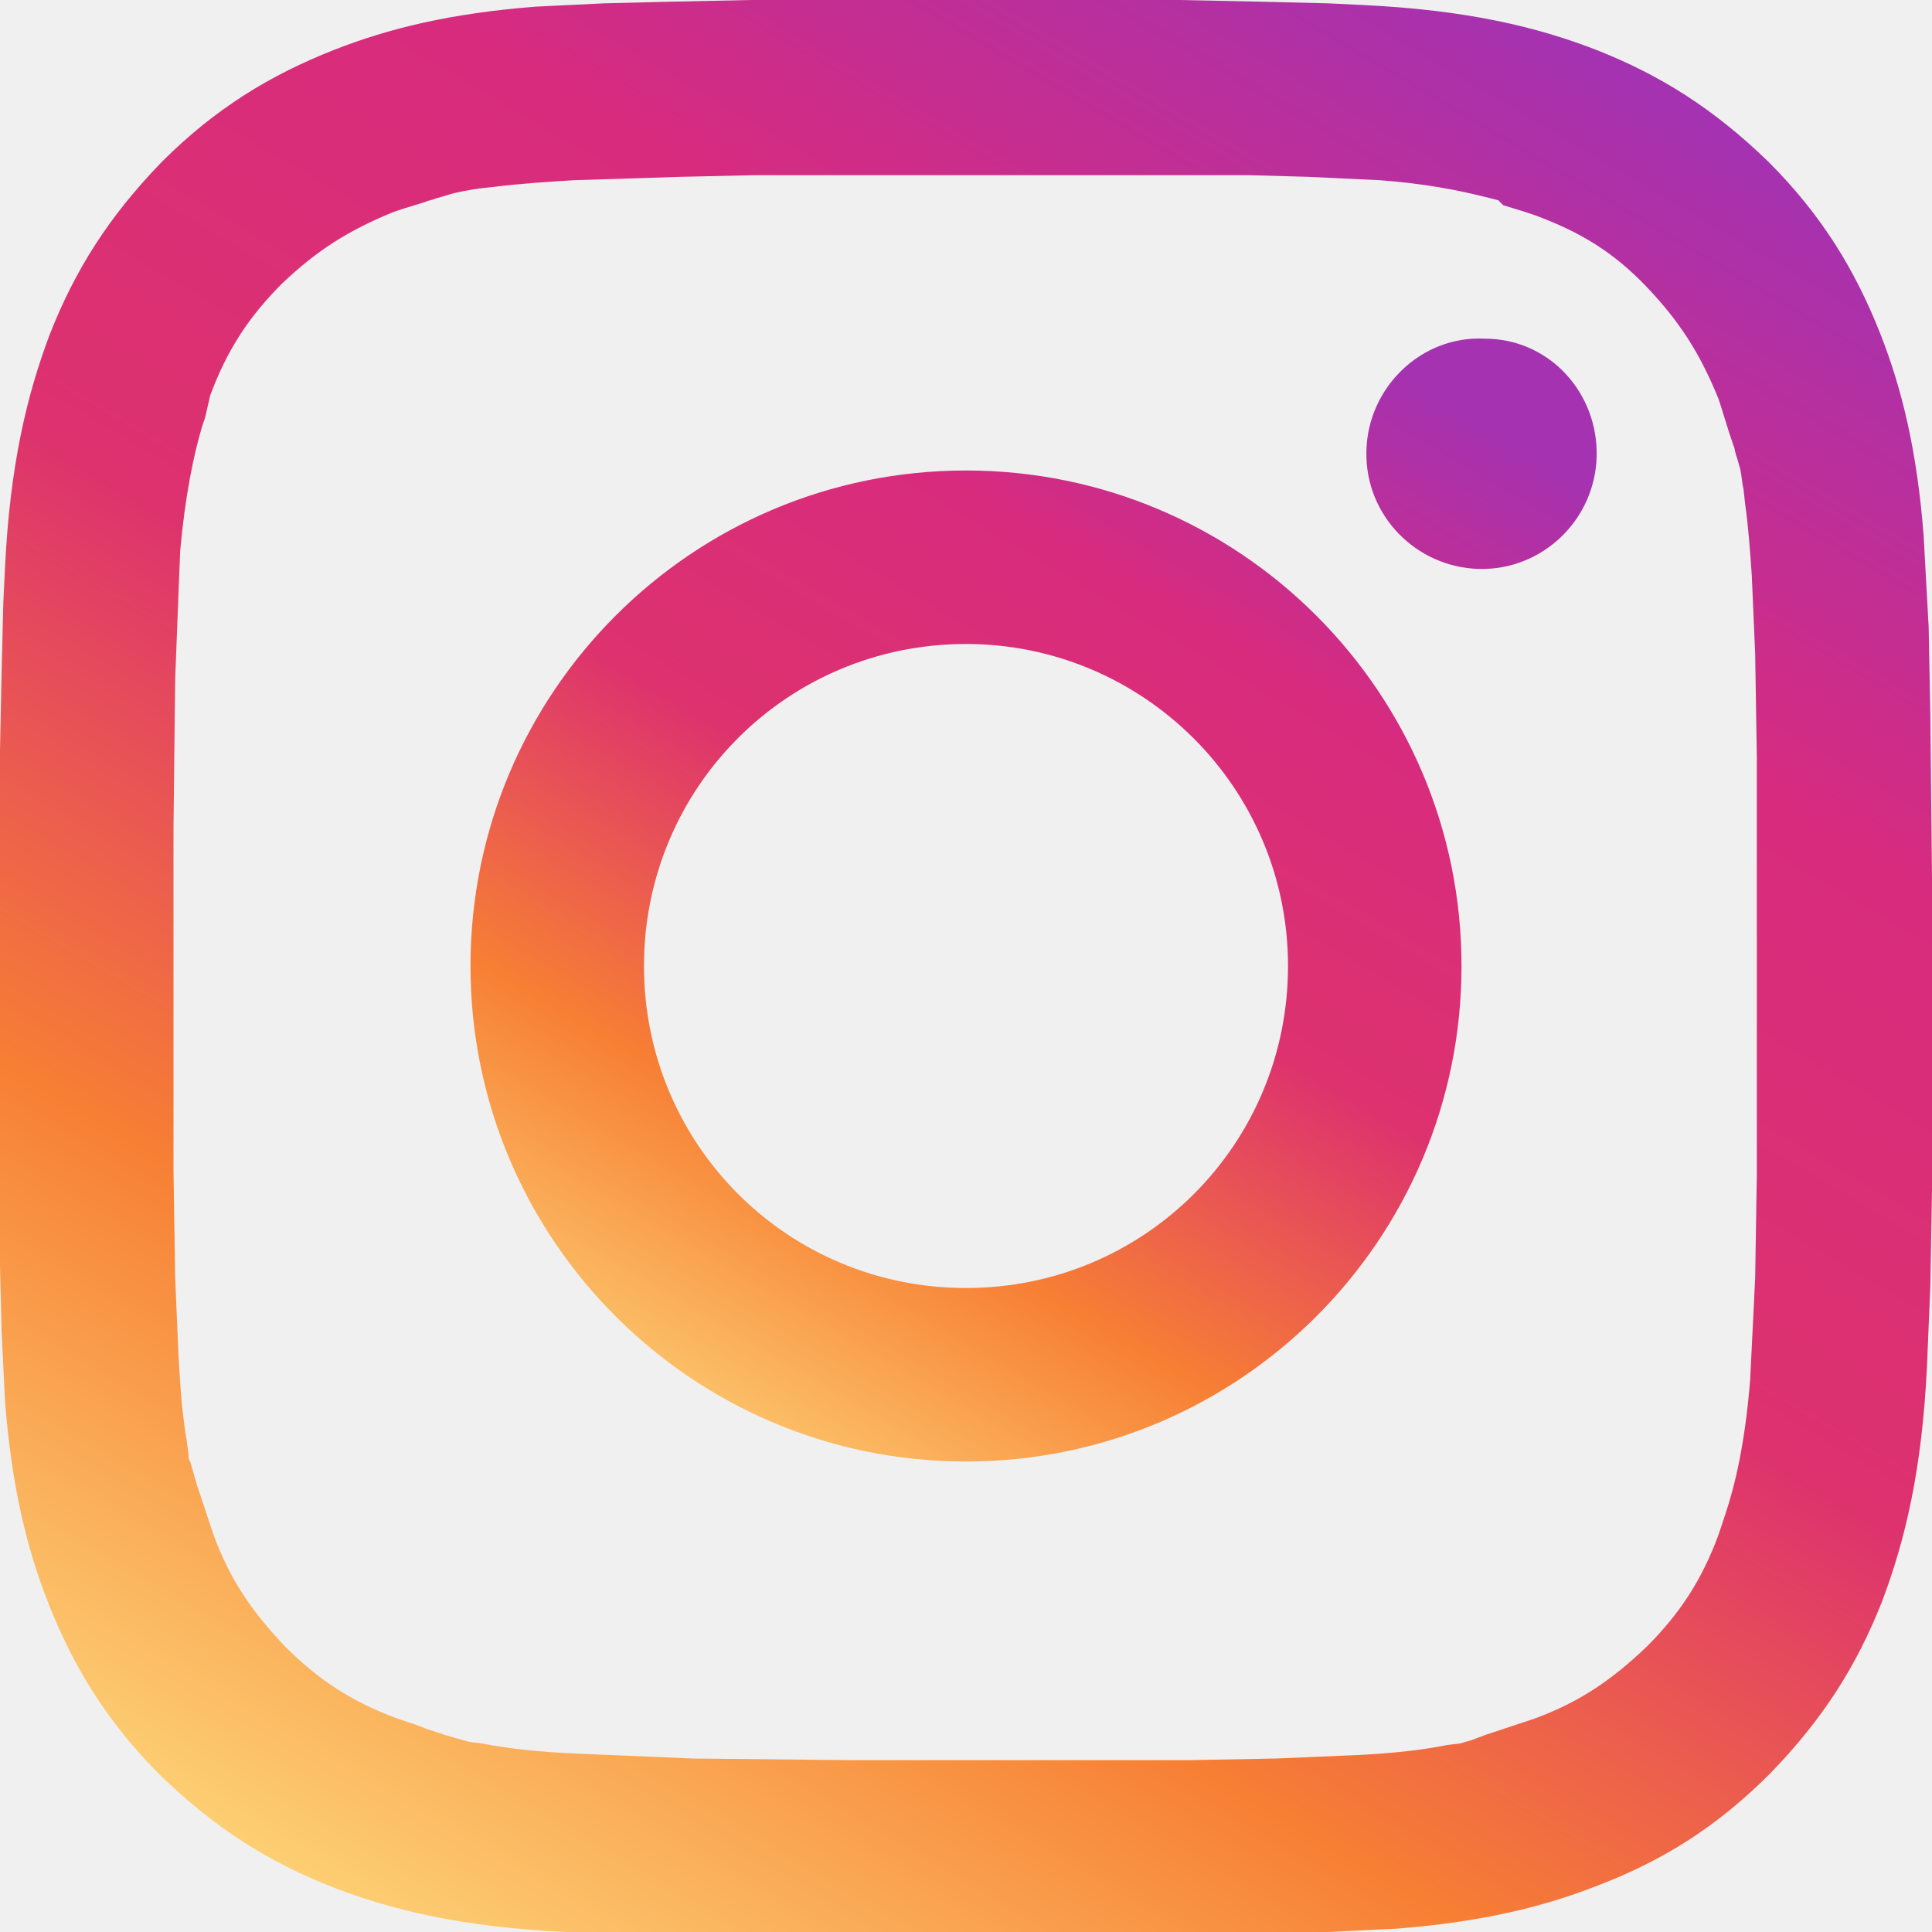
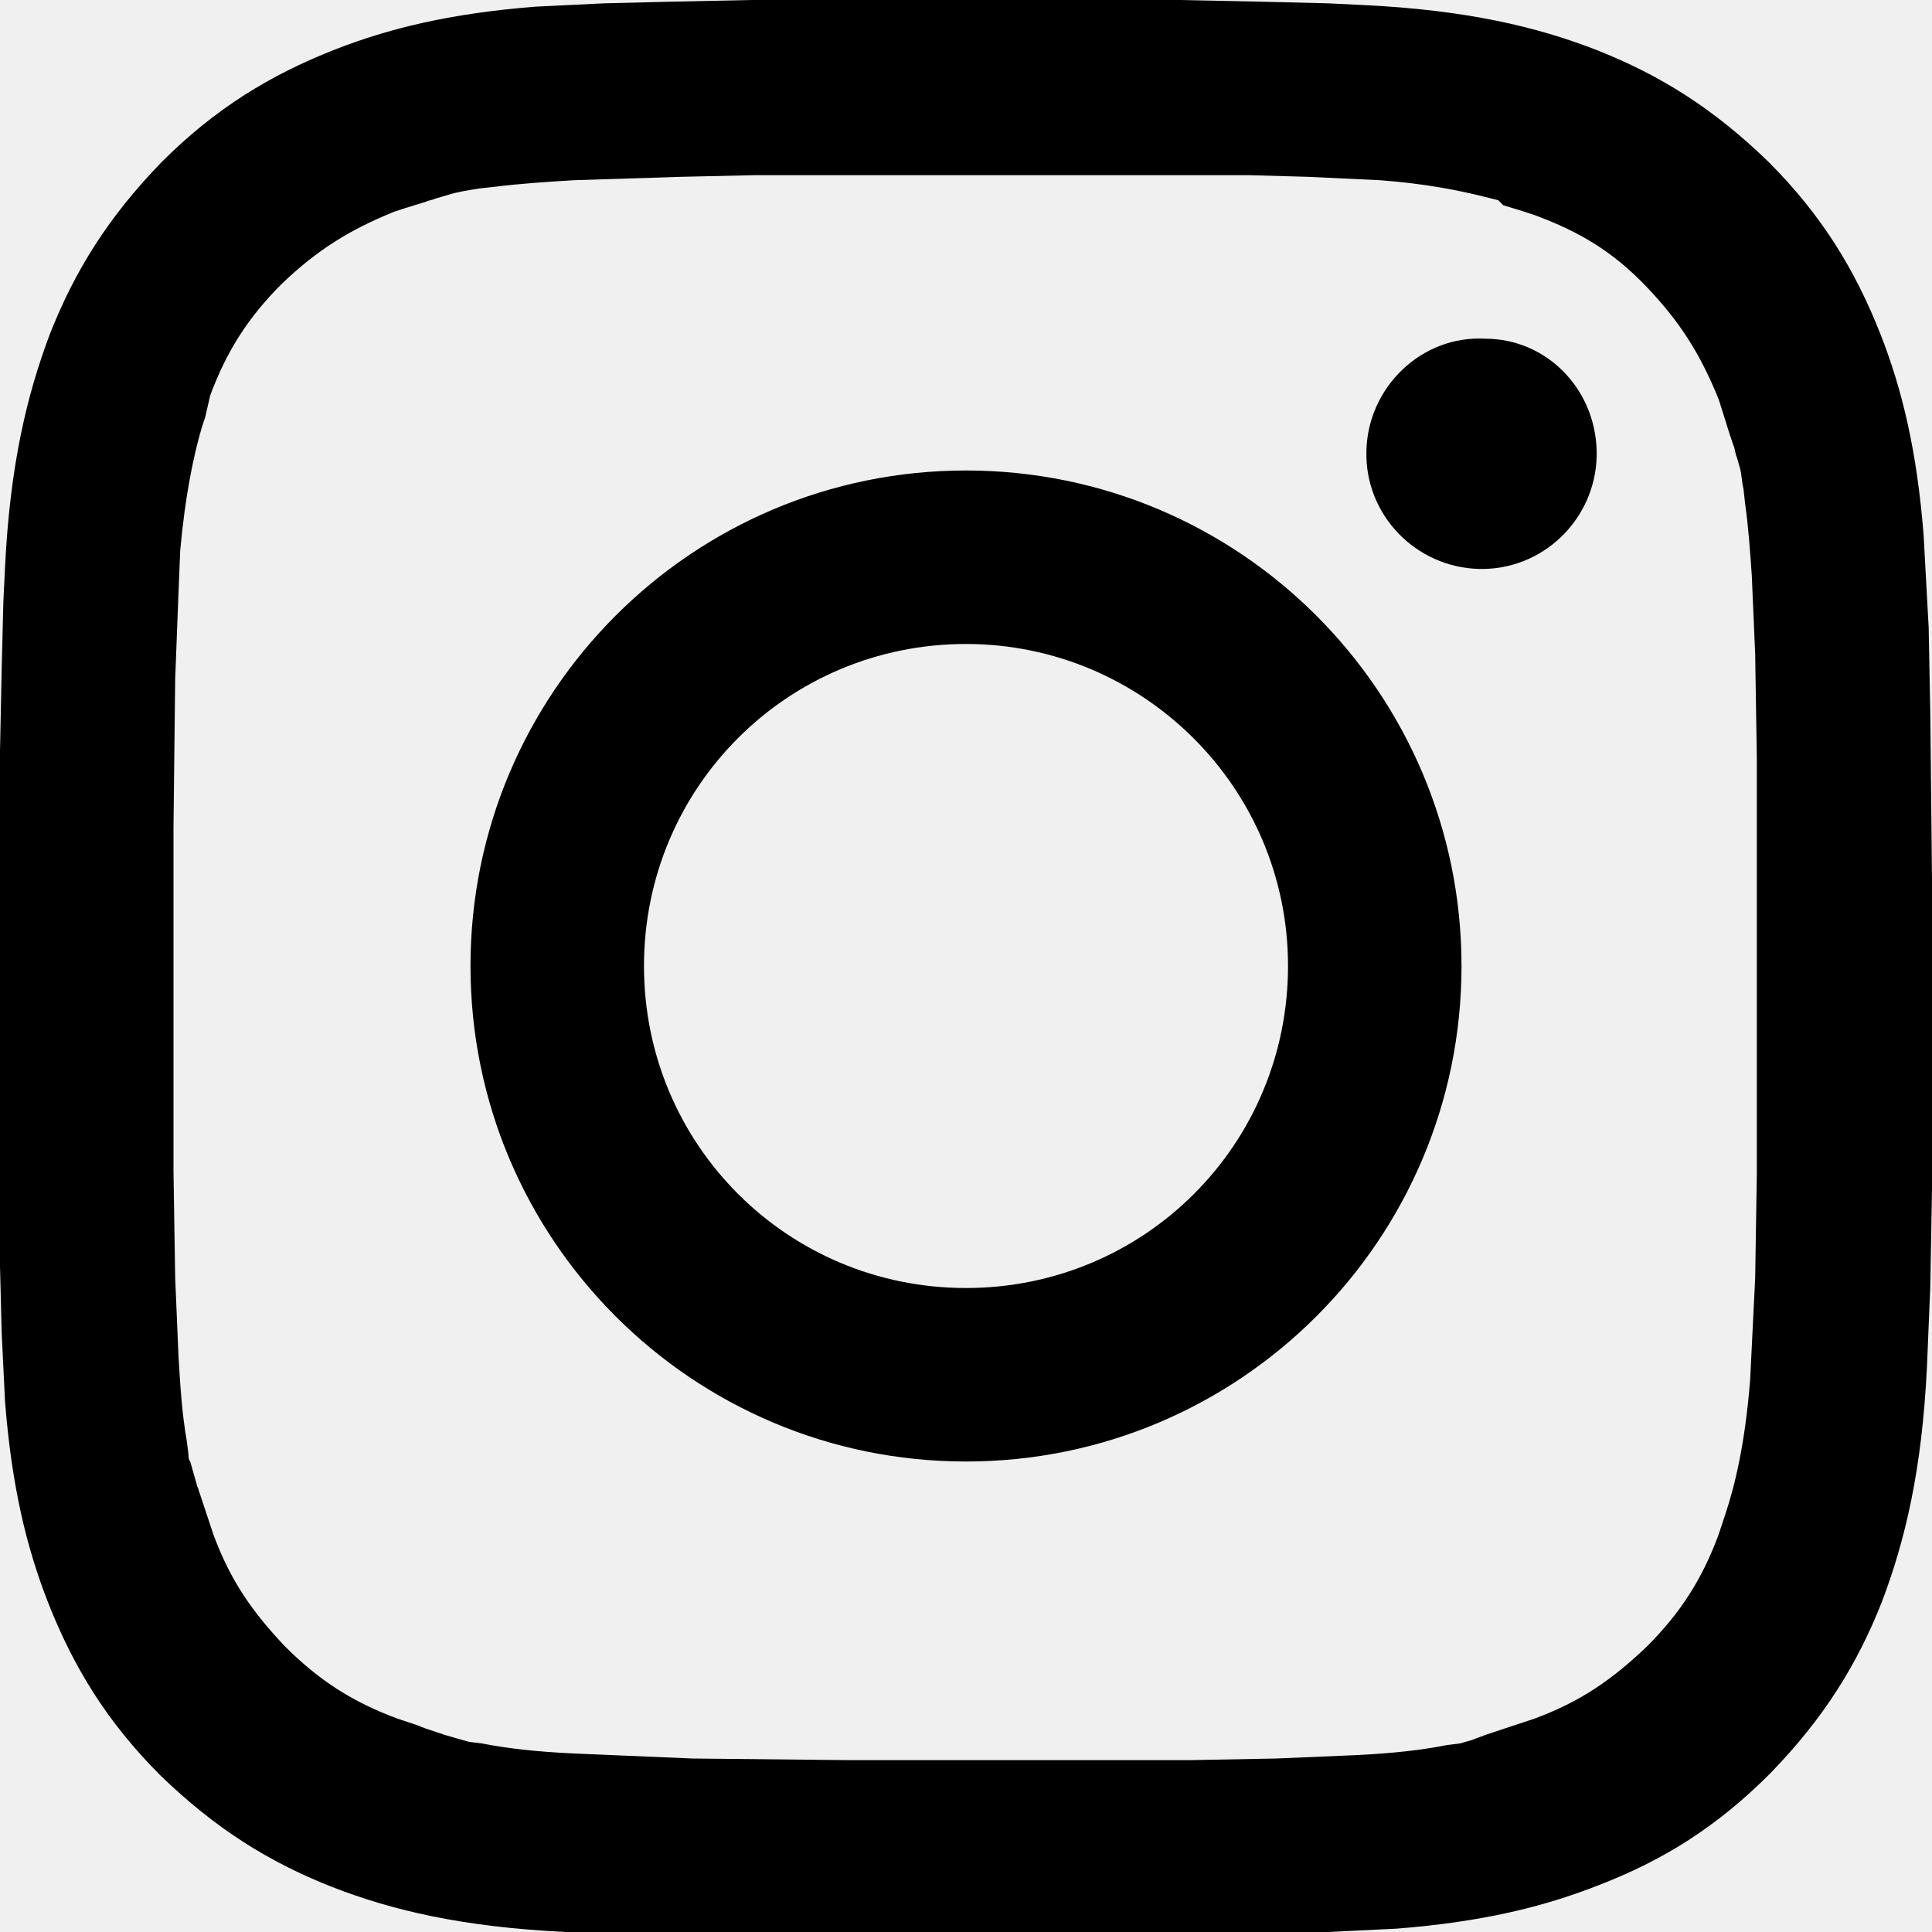
<svg xmlns="http://www.w3.org/2000/svg" width="40" height="40" viewBox="0 0 40 40" fill="none">
-   <g clip-path="url(#clip0_306_242)">
+   <g clipPath="url(#clip0_306_242)">
    <path d="M21.831 0H24.421L26.114 0.035L27.496 0.069L28.221 0.104C30.363 0.207 31.814 0.553 33.057 1.036C34.37 1.554 35.475 2.245 36.615 3.351C37.72 4.456 38.411 5.596 38.929 6.908C39.378 8.048 39.689 9.326 39.827 11.088L39.931 12.988L39.965 14.784L40 18.204V24.629L39.965 26.632L39.896 28.29C39.793 30.432 39.447 31.883 38.964 33.161C38.446 34.473 37.755 35.579 36.649 36.718C35.544 37.824 34.439 38.515 33.092 39.033C31.952 39.482 30.674 39.793 28.912 39.931L26.77 40.035L24.87 40.069L21.796 40.104H15.371L13.368 40.069L11.71 40C9.568 39.896 8.117 39.551 6.874 39.067C5.561 38.549 4.456 37.858 3.316 36.753C2.211 35.648 1.52 34.508 1.002 33.195C0.553 32.055 0.242 30.777 0.104 29.015L0.035 27.599L0 26.218L0 24.421V21.244V15.544L0.035 13.851L0.069 12.47L0.104 11.744C0.207 9.637 0.553 8.187 1.036 6.908C1.554 5.596 2.245 4.49 3.351 3.351C4.456 2.245 5.596 1.554 6.908 1.036C8.048 0.587 9.326 0.276 11.088 0.138L12.504 0.069L13.886 0.035L15.544 0H18.135C18.169 0 21.831 0 21.831 0ZM24.352 3.627H15.613L14.093 3.661L11.883 3.731C11.33 3.765 10.777 3.8 10.225 3.869L9.914 3.903C9.706 3.938 9.465 3.972 9.257 4.041L9.016 4.111C8.946 4.145 8.877 4.145 8.808 4.18L8.359 4.318L8.152 4.387C7.219 4.767 6.563 5.181 5.838 5.872C5.147 6.563 4.698 7.254 4.352 8.187L4.249 8.636L4.18 8.843C4.007 9.43 3.834 10.259 3.731 11.399L3.696 12.262L3.627 14.059L3.592 17.133V24.249L3.627 26.459L3.696 28.083C3.731 28.67 3.765 29.257 3.869 29.845L3.903 30.121C3.903 30.155 3.903 30.224 3.938 30.259L4.007 30.501L4.076 30.743C4.076 30.777 4.111 30.812 4.111 30.846L4.18 31.053L4.249 31.261L4.283 31.364L4.421 31.779C4.767 32.712 5.216 33.368 5.907 34.093C6.598 34.784 7.288 35.233 8.221 35.579L8.636 35.717L8.808 35.786L8.912 35.82L9.119 35.889C9.154 35.889 9.188 35.924 9.223 35.924L9.465 35.993L9.706 36.062L9.983 36.097C10.501 36.2 11.123 36.269 11.883 36.304L14.335 36.408L17.582 36.442H24.629L26.425 36.408L28.048 36.339C28.808 36.304 29.43 36.235 29.948 36.131L30.224 36.097L30.466 36.028L30.743 35.924L30.846 35.889L31.053 35.82L31.261 35.751L31.364 35.717L31.779 35.579C32.712 35.233 33.368 34.784 34.093 34.093C34.784 33.402 35.233 32.712 35.579 31.779L35.717 31.364C35.924 30.743 36.131 29.879 36.235 28.567L36.339 26.459L36.373 24.318V21.244V15.682L36.339 13.541L36.269 11.917C36.235 11.434 36.2 10.915 36.131 10.432L36.097 10.121C36.062 9.983 36.062 9.845 36.028 9.706L35.959 9.465C35.924 9.396 35.924 9.292 35.889 9.223L35.82 9.016L35.786 8.912L35.613 8.359L35.579 8.256C35.199 7.323 34.784 6.667 34.093 5.941C33.402 5.216 32.712 4.801 31.779 4.456L31.572 4.387L31.123 4.249L31.019 4.145L30.743 4.076C30.19 3.938 29.499 3.8 28.567 3.731L27.081 3.661L25.872 3.627H24.352Z" fill="url(#paint0_linear_306_242)" />
    <path d="M20 9.741C25.665 9.741 30.259 14.335 30.259 20C30.259 25.665 25.665 30.259 20 30.259C14.335 30.259 9.741 25.665 9.741 20C9.741 14.335 14.335 9.741 20 9.741ZM20 13.333C16.304 13.333 13.333 16.304 13.333 20C13.333 23.696 16.304 26.667 20 26.667C23.696 26.667 26.667 23.696 26.667 20C26.667 16.304 23.662 13.333 20 13.333ZM33.057 9.326C33.092 10.639 32.055 11.744 30.743 11.779C29.43 11.813 28.325 10.777 28.29 9.465C28.29 9.43 28.29 9.361 28.29 9.326C28.325 8.014 29.43 6.943 30.743 7.012C32.021 7.012 33.023 8.048 33.057 9.326Z" fill="url(#paint1_linear_306_242)" />
  </g>
  <defs>
    <linearGradient id="paint0_linear_306_242" x1="8.081" y1="40.219" x2="31.658" y2="0.226" gradientUnits="userSpaceOnUse">
-       <stop stop-color="#FDD074" />
-       <stop offset="0.25" stop-color="#F77F34" />
-       <stop offset="0.5" stop-color="#DD326E" />
-       <stop offset="0.75" stop-color="#D82B7E" />
-       <stop offset="1" stop-color="#A432B1" />
+       <stop stopColor="#FDD074" />
+       <stop offset="0.25" stopColor="#F77F34" />
+       <stop offset="0.5" stopColor="#DD326E" />
+       <stop offset="0.75" stopColor="#D82B7E" />
+       <stop offset="1" stopColor="#A432B1" />
    </linearGradient>
    <linearGradient id="paint1_linear_306_242" x1="14.003" y1="30.14" x2="27.705" y2="6.831" gradientUnits="userSpaceOnUse">
-       <stop stop-color="#FDD074" />
-       <stop offset="0.25" stop-color="#F77F34" />
-       <stop offset="0.5" stop-color="#DD326E" />
-       <stop offset="0.75" stop-color="#D82B7E" />
-       <stop offset="1" stop-color="#A432B1" />
+       <stop stopColor="#FDD074" />
+       <stop offset="0.25" stopColor="#F77F34" />
+       <stop offset="0.5" stopColor="#DD326E" />
+       <stop offset="0.75" stopColor="#D82B7E" />
+       <stop offset="1" stopColor="#A432B1" />
    </linearGradient>
    <clipPath id="clip0_306_242">
      <rect width="40" height="40" fill="white" />
    </clipPath>
  </defs>
</svg>
